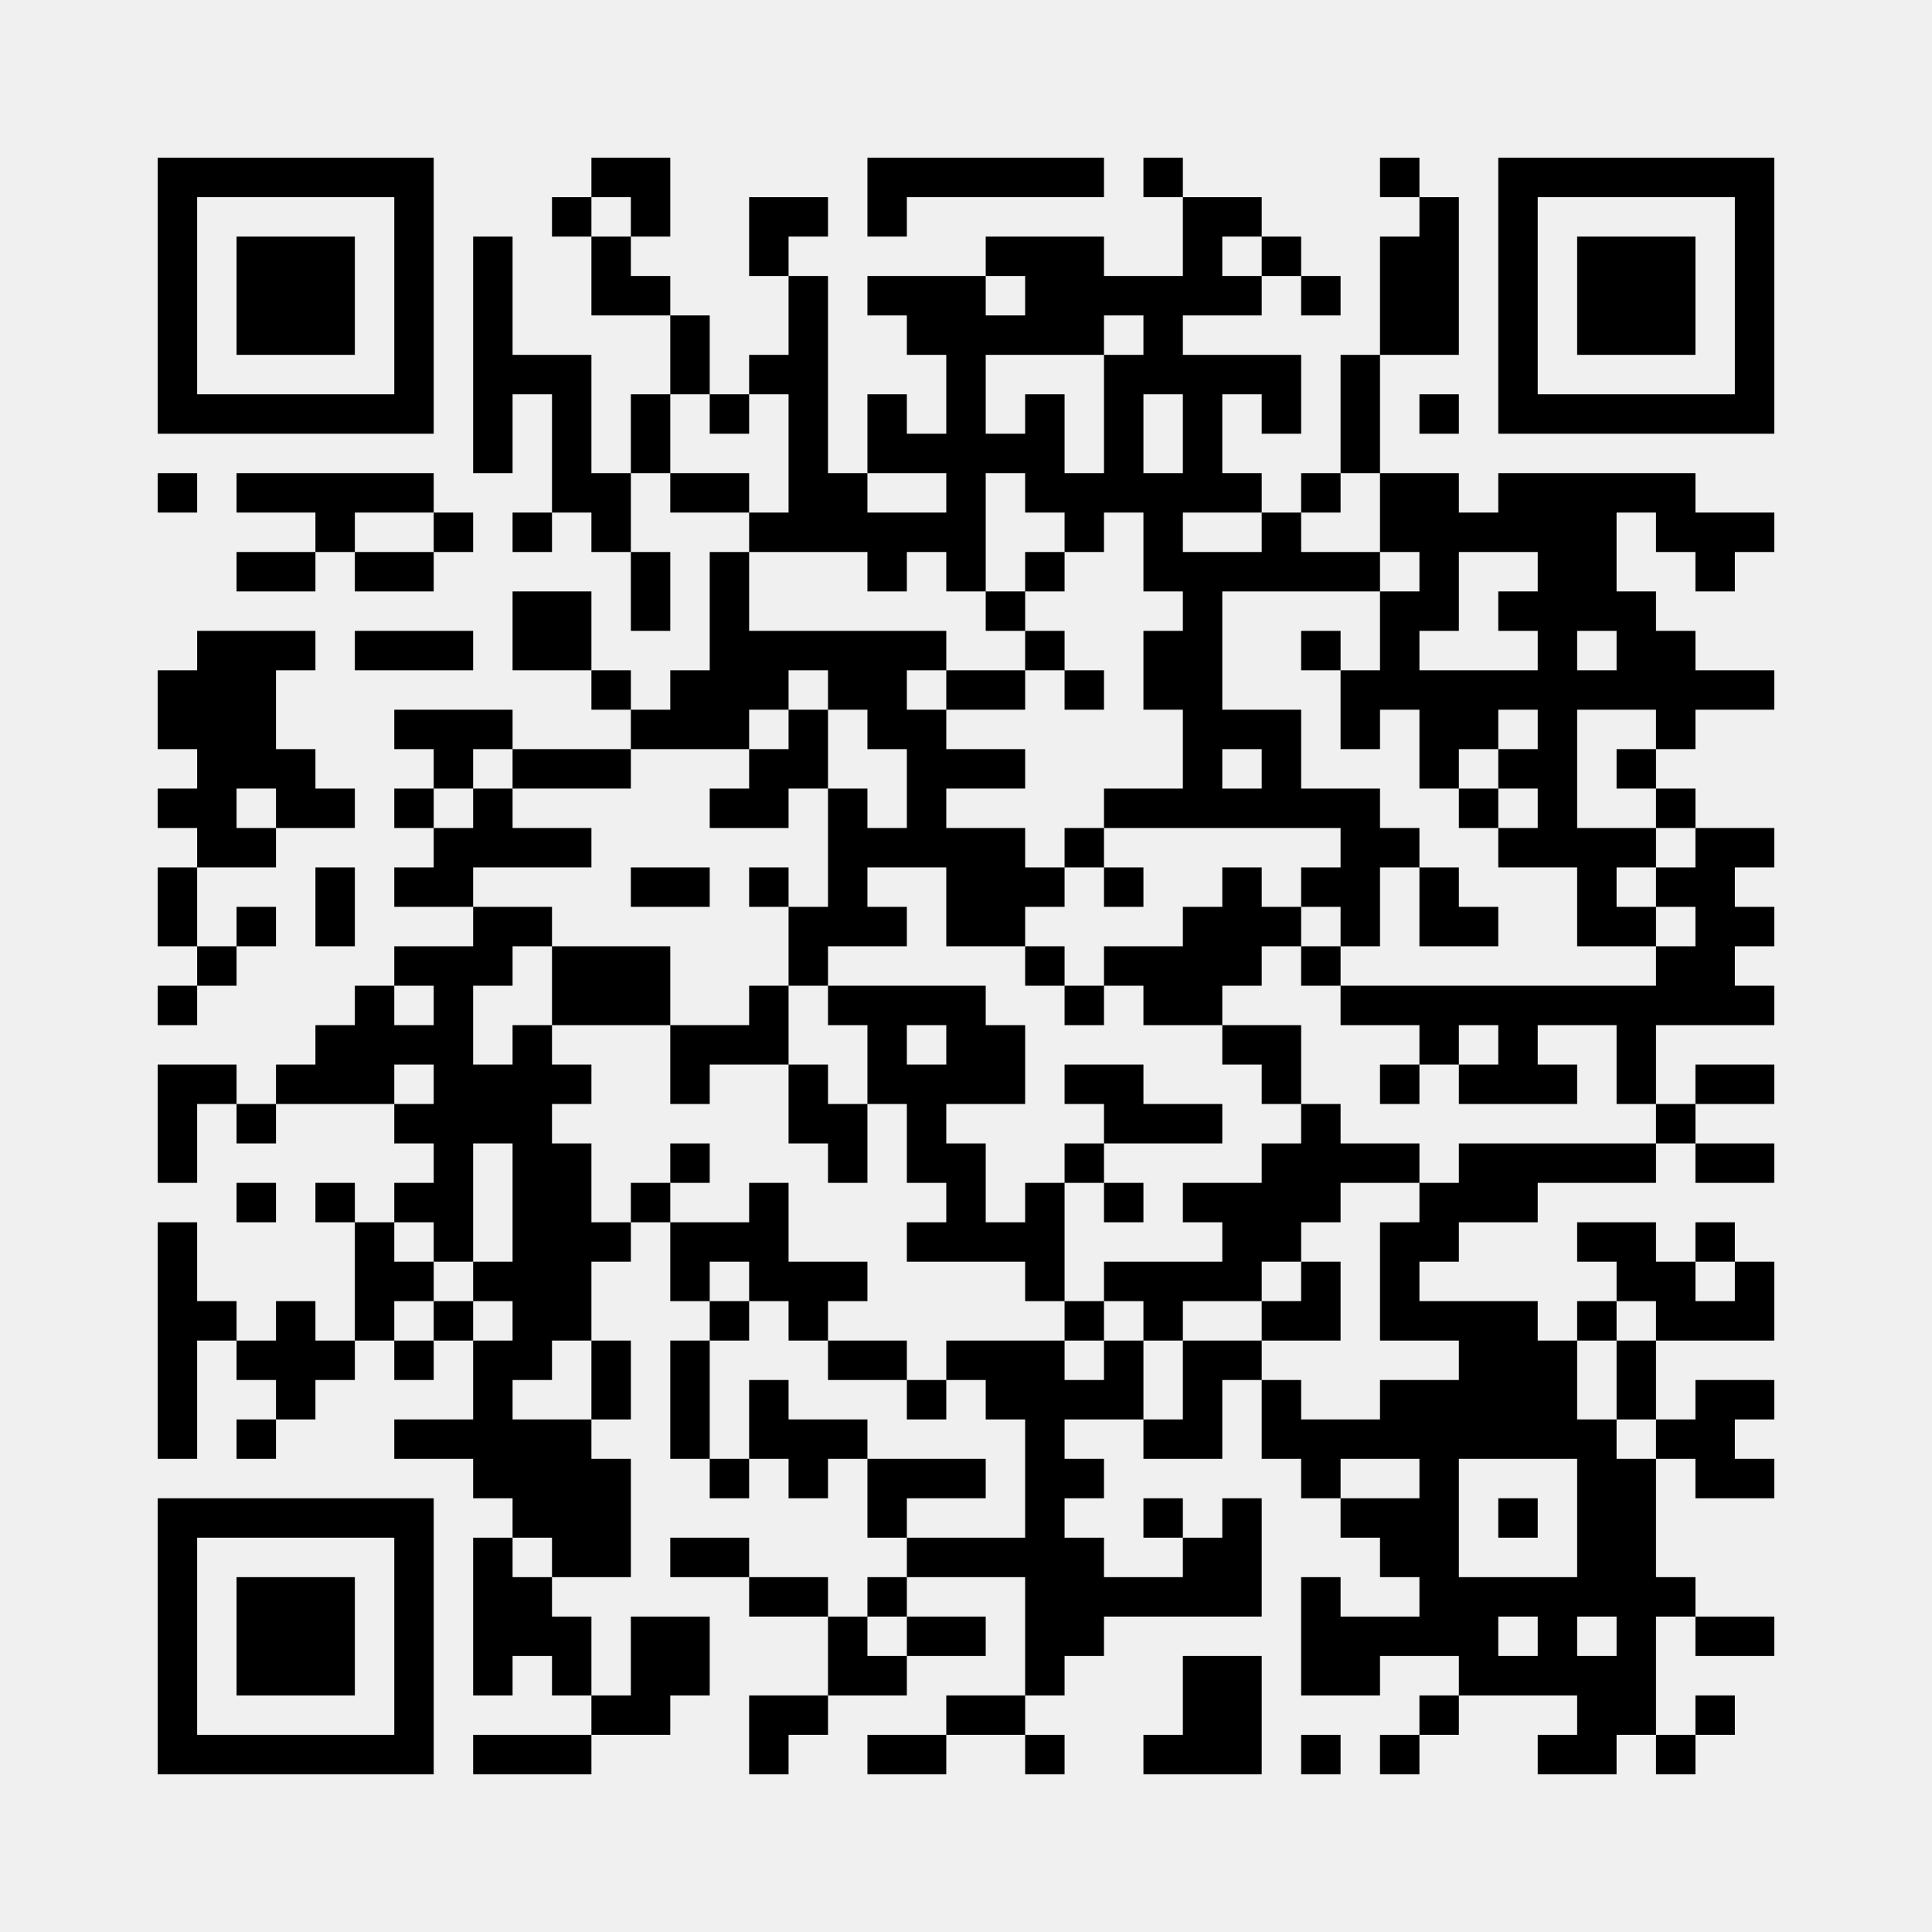
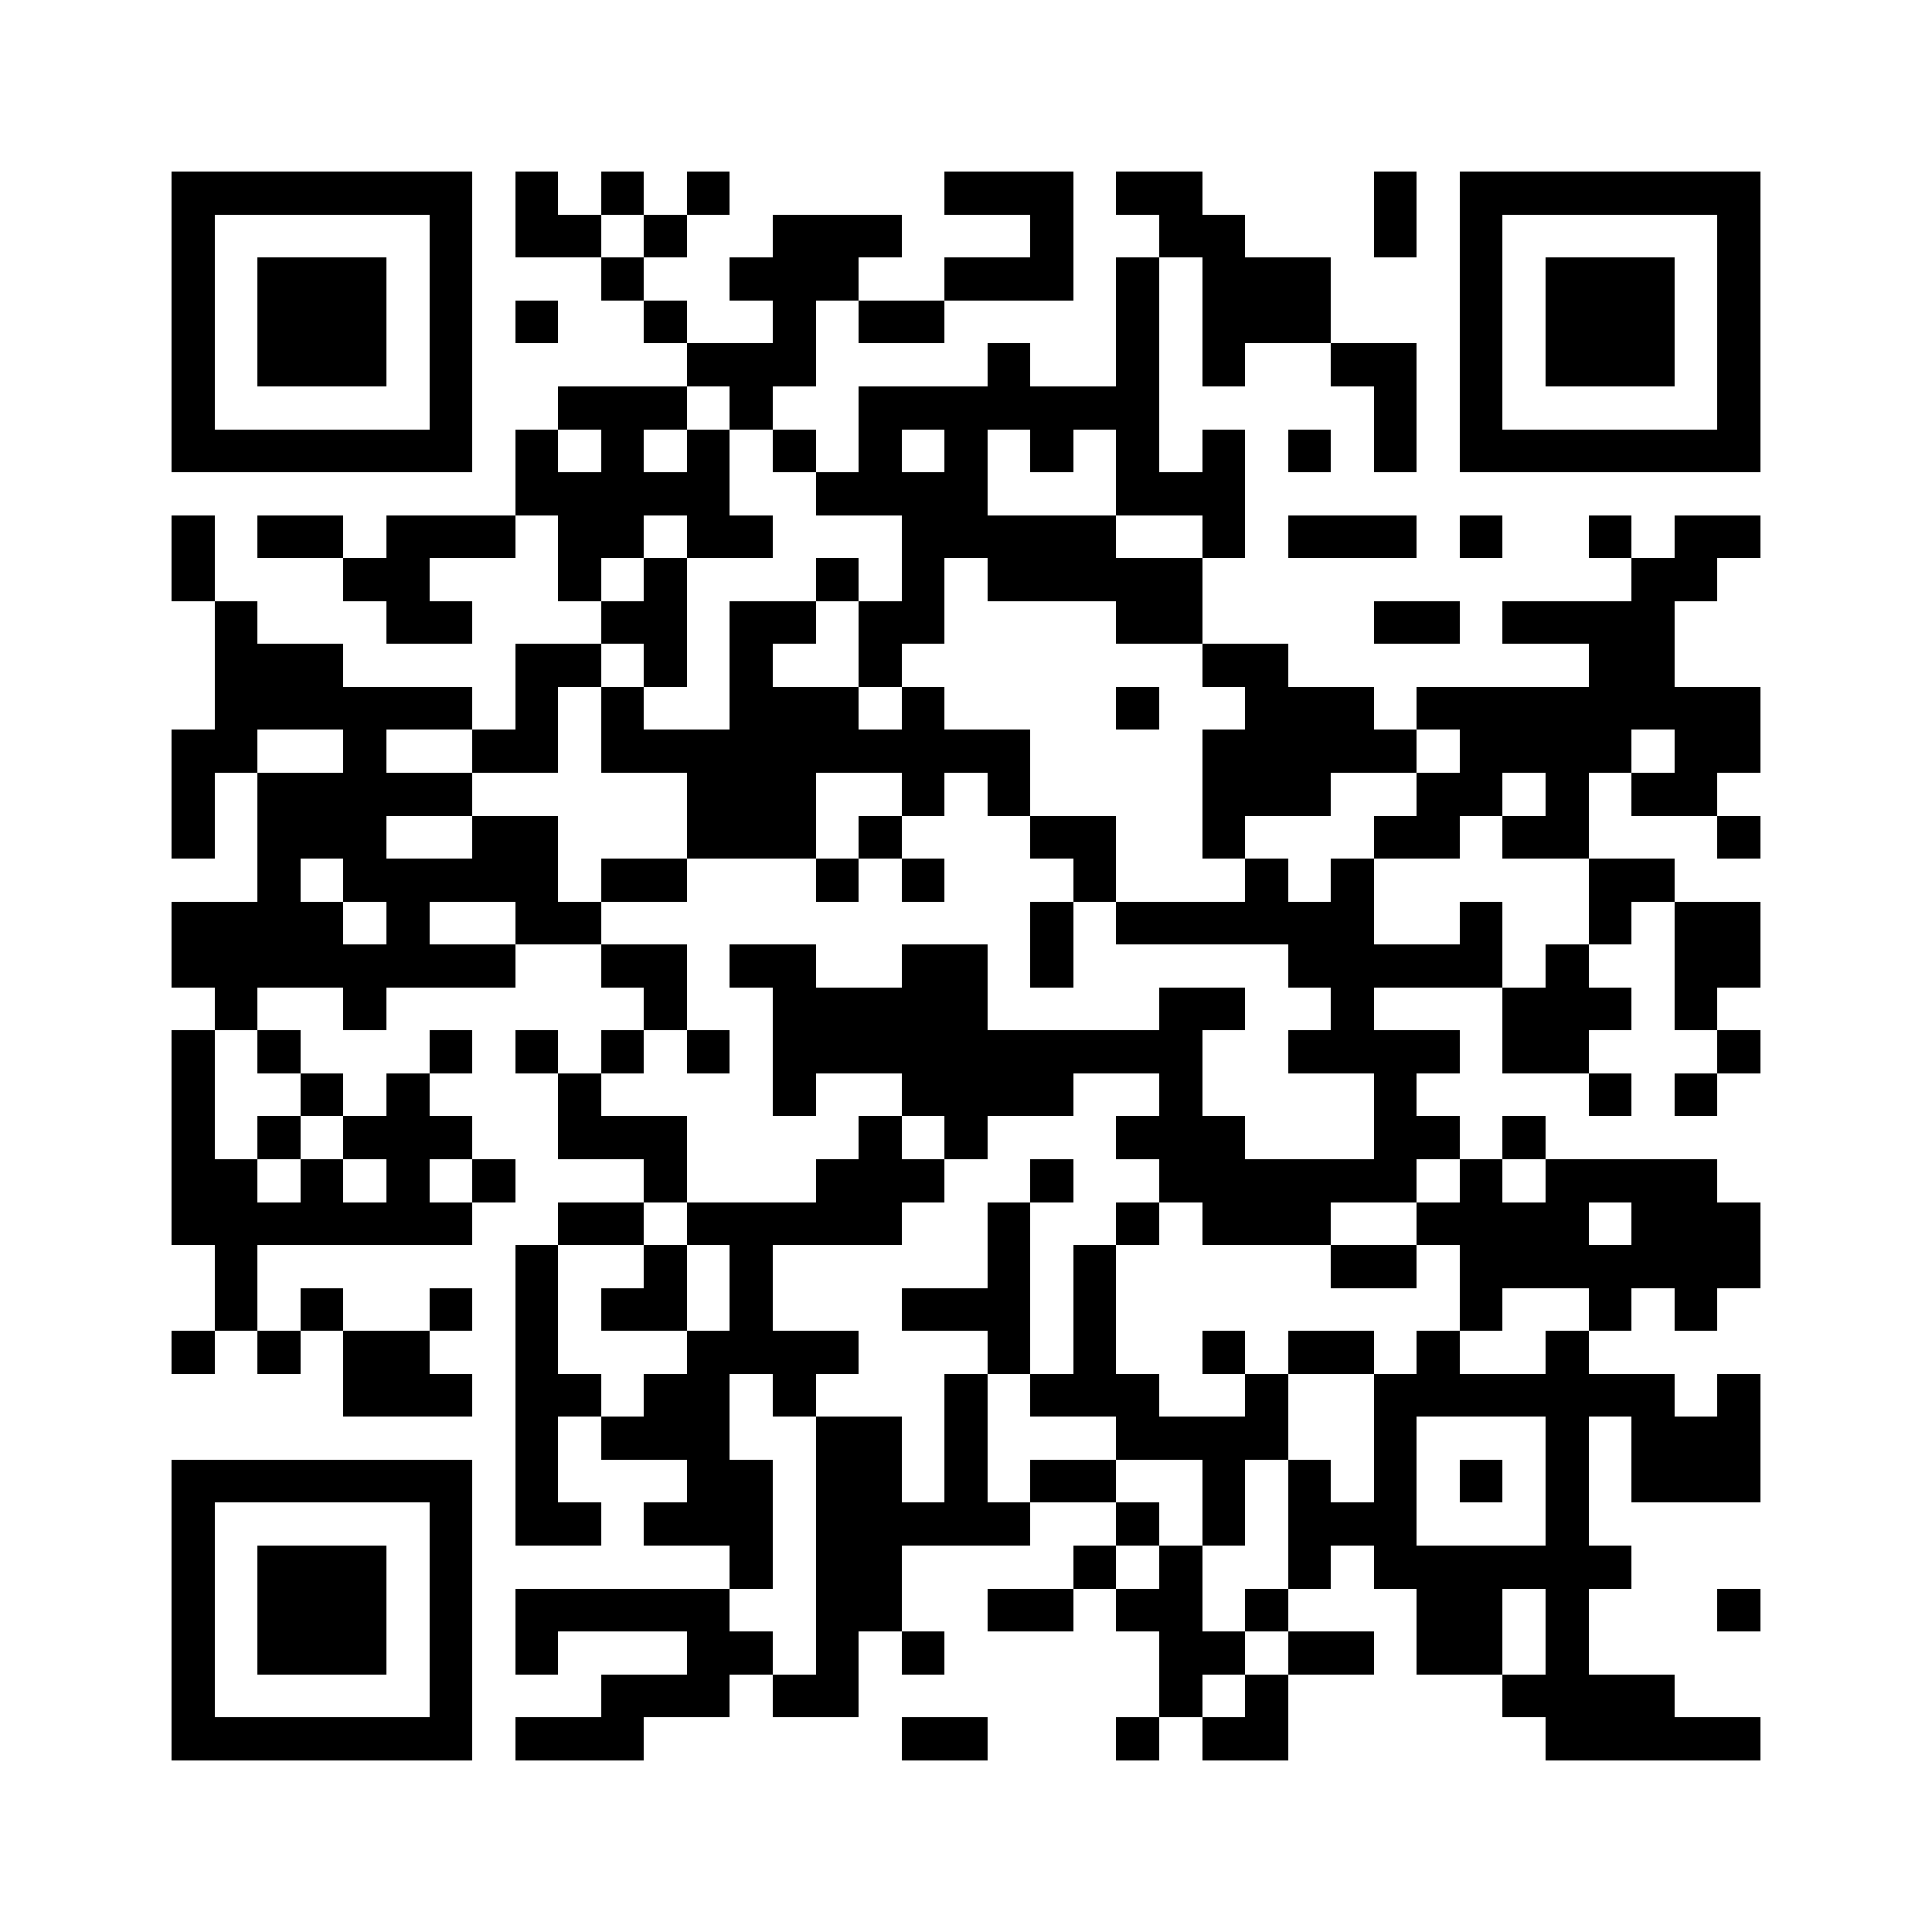
- <svg xmlns="http://www.w3.org/2000/svg" width="49mm" height="49mm" version="1.1" viewBox="0 0 49 49">
-   <path d="M4,4H5V5H4zM5,4H6V5H5zM6,4H7V5H6zM7,4H8V5H7zM8,4H9V5H8zM9,4H10V5H9zM10,4H11V5H10zM15,4H16V5H15zM16,4H17V5H16zM22,4H23V5H22zM23,4H24V5H23zM24,4H25V5H24zM25,4H26V5H25zM26,4H27V5H26zM27,4H28V5H27zM29,4H30V5H29zM35,4H36V5H35zM38,4H39V5H38zM39,4H40V5H39zM40,4H41V5H40zM41,4H42V5H41zM42,4H43V5H42zM43,4H44V5H43zM44,4H45V5H44zM4,5H5V6H4zM10,5H11V6H10zM14,5H15V6H14zM16,5H17V6H16zM19,5H20V6H19zM20,5H21V6H20zM22,5H23V6H22zM30,5H31V6H30zM31,5H32V6H31zM36,5H37V6H36zM38,5H39V6H38zM44,5H45V6H44zM4,6H5V7H4zM6,6H7V7H6zM7,6H8V7H7zM8,6H9V7H8zM10,6H11V7H10zM12,6H13V7H12zM15,6H16V7H15zM19,6H20V7H19zM25,6H26V7H25zM26,6H27V7H26zM27,6H28V7H27zM30,6H31V7H30zM32,6H33V7H32zM35,6H36V7H35zM36,6H37V7H36zM38,6H39V7H38zM40,6H41V7H40zM41,6H42V7H41zM42,6H43V7H42zM44,6H45V7H44zM4,7H5V8H4zM6,7H7V8H6zM7,7H8V8H7zM8,7H9V8H8zM10,7H11V8H10zM12,7H13V8H12zM15,7H16V8H15zM16,7H17V8H16zM20,7H21V8H20zM22,7H23V8H22zM23,7H24V8H23zM24,7H25V8H24zM26,7H27V8H26zM27,7H28V8H27zM28,7H29V8H28zM29,7H30V8H29zM30,7H31V8H30zM31,7H32V8H31zM33,7H34V8H33zM35,7H36V8H35zM36,7H37V8H36zM38,7H39V8H38zM40,7H41V8H40zM41,7H42V8H41zM42,7H43V8H42zM44,7H45V8H44zM4,8H5V9H4zM6,8H7V9H6zM7,8H8V9H7zM8,8H9V9H8zM10,8H11V9H10zM12,8H13V9H12zM17,8H18V9H17zM20,8H21V9H20zM23,8H24V9H23zM24,8H25V9H24zM25,8H26V9H25zM26,8H27V9H26zM27,8H28V9H27zM29,8H30V9H29zM35,8H36V9H35zM36,8H37V9H36zM38,8H39V9H38zM40,8H41V9H40zM41,8H42V9H41zM42,8H43V9H42zM44,8H45V9H44zM4,9H5V10H4zM10,9H11V10H10zM12,9H13V10H12zM13,9H14V10H13zM14,9H15V10H14zM17,9H18V10H17zM19,9H20V10H19zM20,9H21V10H20zM24,9H25V10H24zM28,9H29V10H28zM29,9H30V10H29zM30,9H31V10H30zM31,9H32V10H31zM32,9H33V10H32zM34,9H35V10H34zM38,9H39V10H38zM44,9H45V10H44zM4,10H5V11H4zM5,10H6V11H5zM6,10H7V11H6zM7,10H8V11H7zM8,10H9V11H8zM9,10H10V11H9zM10,10H11V11H10zM12,10H13V11H12zM14,10H15V11H14zM16,10H17V11H16zM18,10H19V11H18zM20,10H21V11H20zM22,10H23V11H22zM24,10H25V11H24zM26,10H27V11H26zM28,10H29V11H28zM30,10H31V11H30zM32,10H33V11H32zM34,10H35V11H34zM36,10H37V11H36zM38,10H39V11H38zM39,10H40V11H39zM40,10H41V11H40zM41,10H42V11H41zM42,10H43V11H42zM43,10H44V11H43zM44,10H45V11H44zM12,11H13V12H12zM14,11H15V12H14zM16,11H17V12H16zM20,11H21V12H20zM22,11H23V12H22zM23,11H24V12H23zM24,11H25V12H24zM25,11H26V12H25zM26,11H27V12H26zM28,11H29V12H28zM30,11H31V12H30zM34,11H35V12H34zM4,12H5V13H4zM6,12H7V13H6zM7,12H8V13H7zM8,12H9V13H8zM9,12H10V13H9zM10,12H11V13H10zM14,12H15V13H14zM15,12H16V13H15zM17,12H18V13H17zM18,12H19V13H18zM20,12H21V13H20zM21,12H22V13H21zM24,12H25V13H24zM26,12H27V13H26zM27,12H28V13H27zM28,12H29V13H28zM29,12H30V13H29zM30,12H31V13H30zM31,12H32V13H31zM33,12H34V13H33zM35,12H36V13H35zM36,12H37V13H36zM38,12H39V13H38zM39,12H40V13H39zM40,12H41V13H40zM41,12H42V13H41zM42,12H43V13H42zM8,13H9V14H8zM11,13H12V14H11zM13,13H14V14H13zM15,13H16V14H15zM19,13H20V14H19zM20,13H21V14H20zM21,13H22V14H21zM22,13H23V14H22zM23,13H24V14H23zM24,13H25V14H24zM27,13H28V14H27zM29,13H30V14H29zM32,13H33V14H32zM35,13H36V14H35zM36,13H37V14H36zM37,13H38V14H37zM38,13H39V14H38zM39,13H40V14H39zM40,13H41V14H40zM42,13H43V14H42zM43,13H44V14H43zM44,13H45V14H44zM6,14H7V15H6zM7,14H8V15H7zM9,14H10V15H9zM10,14H11V15H10zM16,14H17V15H16zM18,14H19V15H18zM22,14H23V15H22zM24,14H25V15H24zM26,14H27V15H26zM29,14H30V15H29zM30,14H31V15H30zM31,14H32V15H31zM32,14H33V15H32zM33,14H34V15H33zM34,14H35V15H34zM36,14H37V15H36zM39,14H40V15H39zM40,14H41V15H40zM43,14H44V15H43zM13,15H14V16H13zM14,15H15V16H14zM16,15H17V16H16zM18,15H19V16H18zM25,15H26V16H25zM30,15H31V16H30zM35,15H36V16H35zM36,15H37V16H36zM38,15H39V16H38zM39,15H40V16H39zM40,15H41V16H40zM41,15H42V16H41zM5,16H6V17H5zM6,16H7V17H6zM7,16H8V17H7zM9,16H10V17H9zM10,16H11V17H10zM11,16H12V17H11zM13,16H14V17H13zM14,16H15V17H14zM18,16H19V17H18zM19,16H20V17H19zM20,16H21V17H20zM21,16H22V17H21zM22,16H23V17H22zM23,16H24V17H23zM26,16H27V17H26zM29,16H30V17H29zM30,16H31V17H30zM33,16H34V17H33zM35,16H36V17H35zM39,16H40V17H39zM41,16H42V17H41zM42,16H43V17H42zM4,17H5V18H4zM5,17H6V18H5zM6,17H7V18H6zM15,17H16V18H15zM17,17H18V18H17zM18,17H19V18H18zM19,17H20V18H19zM21,17H22V18H21zM22,17H23V18H22zM24,17H25V18H24zM25,17H26V18H25zM27,17H28V18H27zM29,17H30V18H29zM30,17H31V18H30zM34,17H35V18H34zM35,17H36V18H35zM36,17H37V18H36zM37,17H38V18H37zM38,17H39V18H38zM39,17H40V18H39zM40,17H41V18H40zM41,17H42V18H41zM42,17H43V18H42zM43,17H44V18H43zM44,17H45V18H44zM4,18H5V19H4zM5,18H6V19H5zM6,18H7V19H6zM10,18H11V19H10zM11,18H12V19H11zM12,18H13V19H12zM16,18H17V19H16zM17,18H18V19H17zM18,18H19V19H18zM20,18H21V19H20zM22,18H23V19H22zM23,18H24V19H23zM30,18H31V19H30zM31,18H32V19H31zM32,18H33V19H32zM34,18H35V19H34zM36,18H37V19H36zM37,18H38V19H37zM39,18H40V19H39zM42,18H43V19H42zM5,19H6V20H5zM6,19H7V20H6zM7,19H8V20H7zM11,19H12V20H11zM13,19H14V20H13zM14,19H15V20H14zM15,19H16V20H15zM19,19H20V20H19zM20,19H21V20H20zM23,19H24V20H23zM24,19H25V20H24zM25,19H26V20H25zM30,19H31V20H30zM32,19H33V20H32zM36,19H37V20H36zM38,19H39V20H38zM39,19H40V20H39zM41,19H42V20H41zM4,20H5V21H4zM5,20H6V21H5zM7,20H8V21H7zM8,20H9V21H8zM10,20H11V21H10zM12,20H13V21H12zM18,20H19V21H18zM19,20H20V21H19zM21,20H22V21H21zM23,20H24V21H23zM28,20H29V21H28zM29,20H30V21H29zM30,20H31V21H30zM31,20H32V21H31zM32,20H33V21H32zM33,20H34V21H33zM34,20H35V21H34zM37,20H38V21H37zM39,20H40V21H39zM42,20H43V21H42zM5,21H6V22H5zM6,21H7V22H6zM11,21H12V22H11zM12,21H13V22H12zM13,21H14V22H13zM14,21H15V22H14zM21,21H22V22H21zM22,21H23V22H22zM23,21H24V22H23zM24,21H25V22H24zM25,21H26V22H25zM27,21H28V22H27zM34,21H35V22H34zM35,21H36V22H35zM38,21H39V22H38zM39,21H40V22H39zM40,21H41V22H40zM41,21H42V22H41zM43,21H44V22H43zM44,21H45V22H44zM4,22H5V23H4zM8,22H9V23H8zM10,22H11V23H10zM11,22H12V23H11zM16,22H17V23H16zM17,22H18V23H17zM19,22H20V23H19zM21,22H22V23H21zM24,22H25V23H24zM25,22H26V23H25zM26,22H27V23H26zM28,22H29V23H28zM31,22H32V23H31zM33,22H34V23H33zM34,22H35V23H34zM36,22H37V23H36zM40,22H41V23H40zM42,22H43V23H42zM43,22H44V23H43zM4,23H5V24H4zM6,23H7V24H6zM8,23H9V24H8zM12,23H13V24H12zM13,23H14V24H13zM20,23H21V24H20zM21,23H22V24H21zM22,23H23V24H22zM24,23H25V24H24zM25,23H26V24H25zM30,23H31V24H30zM31,23H32V24H31zM32,23H33V24H32zM34,23H35V24H34zM36,23H37V24H36zM37,23H38V24H37zM40,23H41V24H40zM41,23H42V24H41zM43,23H44V24H43zM44,23H45V24H44zM5,24H6V25H5zM10,24H11V25H10zM11,24H12V25H11zM12,24H13V25H12zM14,24H15V25H14zM15,24H16V25H15zM16,24H17V25H16zM20,24H21V25H20zM26,24H27V25H26zM28,24H29V25H28zM29,24H30V25H29zM30,24H31V25H30zM31,24H32V25H31zM33,24H34V25H33zM42,24H43V25H42zM43,24H44V25H43zM4,25H5V26H4zM9,25H10V26H9zM11,25H12V26H11zM14,25H15V26H14zM15,25H16V26H15zM16,25H17V26H16zM19,25H20V26H19zM21,25H22V26H21zM22,25H23V26H22zM23,25H24V26H23zM24,25H25V26H24zM27,25H28V26H27zM29,25H30V26H29zM30,25H31V26H30zM34,25H35V26H34zM35,25H36V26H35zM36,25H37V26H36zM37,25H38V26H37zM38,25H39V26H38zM39,25H40V26H39zM40,25H41V26H40zM41,25H42V26H41zM42,25H43V26H42zM43,25H44V26H43zM44,25H45V26H44zM8,26H9V27H8zM9,26H10V27H9zM10,26H11V27H10zM11,26H12V27H11zM13,26H14V27H13zM17,26H18V27H17zM18,26H19V27H18zM19,26H20V27H19zM22,26H23V27H22zM24,26H25V27H24zM25,26H26V27H25zM31,26H32V27H31zM32,26H33V27H32zM36,26H37V27H36zM38,26H39V27H38zM41,26H42V27H41zM4,27H5V28H4zM5,27H6V28H5zM7,27H8V28H7zM8,27H9V28H8zM9,27H10V28H9zM11,27H12V28H11zM12,27H13V28H12zM13,27H14V28H13zM14,27H15V28H14zM17,27H18V28H17zM20,27H21V28H20zM22,27H23V28H22zM23,27H24V28H23zM24,27H25V28H24zM25,27H26V28H25zM27,27H28V28H27zM28,27H29V28H28zM32,27H33V28H32zM35,27H36V28H35zM37,27H38V28H37zM38,27H39V28H38zM39,27H40V28H39zM41,27H42V28H41zM43,27H44V28H43zM44,27H45V28H44zM4,28H5V29H4zM6,28H7V29H6zM10,28H11V29H10zM11,28H12V29H11zM12,28H13V29H12zM13,28H14V29H13zM20,28H21V29H20zM21,28H22V29H21zM23,28H24V29H23zM28,28H29V29H28zM29,28H30V29H29zM30,28H31V29H30zM33,28H34V29H33zM42,28H43V29H42zM4,29H5V30H4zM11,29H12V30H11zM13,29H14V30H13zM14,29H15V30H14zM17,29H18V30H17zM21,29H22V30H21zM23,29H24V30H23zM24,29H25V30H24zM27,29H28V30H27zM32,29H33V30H32zM33,29H34V30H33zM34,29H35V30H34zM35,29H36V30H35zM37,29H38V30H37zM38,29H39V30H38zM39,29H40V30H39zM40,29H41V30H40zM41,29H42V30H41zM43,29H44V30H43zM44,29H45V30H44zM6,30H7V31H6zM8,30H9V31H8zM10,30H11V31H10zM11,30H12V31H11zM13,30H14V31H13zM14,30H15V31H14zM16,30H17V31H16zM19,30H20V31H19zM24,30H25V31H24zM26,30H27V31H26zM28,30H29V31H28zM30,30H31V31H30zM31,30H32V31H31zM32,30H33V31H32zM33,30H34V31H33zM36,30H37V31H36zM37,30H38V31H37zM38,30H39V31H38zM4,31H5V32H4zM9,31H10V32H9zM11,31H12V32H11zM13,31H14V32H13zM14,31H15V32H14zM15,31H16V32H15zM17,31H18V32H17zM18,31H19V32H18zM19,31H20V32H19zM23,31H24V32H23zM24,31H25V32H24zM25,31H26V32H25zM26,31H27V32H26zM31,31H32V32H31zM32,31H33V32H32zM35,31H36V32H35zM36,31H37V32H36zM40,31H41V32H40zM41,31H42V32H41zM43,31H44V32H43zM4,32H5V33H4zM9,32H10V33H9zM10,32H11V33H10zM12,32H13V33H12zM13,32H14V33H13zM14,32H15V33H14zM17,32H18V33H17zM19,32H20V33H19zM20,32H21V33H20zM21,32H22V33H21zM26,32H27V33H26zM28,32H29V33H28zM29,32H30V33H29zM30,32H31V33H30zM31,32H32V33H31zM33,32H34V33H33zM35,32H36V33H35zM41,32H42V33H41zM42,32H43V33H42zM44,32H45V33H44zM4,33H5V34H4zM5,33H6V34H5zM7,33H8V34H7zM9,33H10V34H9zM11,33H12V34H11zM13,33H14V34H13zM14,33H15V34H14zM18,33H19V34H18zM20,33H21V34H20zM27,33H28V34H27zM29,33H30V34H29zM32,33H33V34H32zM33,33H34V34H33zM35,33H36V34H35zM36,33H37V34H36zM37,33H38V34H37zM38,33H39V34H38zM40,33H41V34H40zM42,33H43V34H42zM43,33H44V34H43zM44,33H45V34H44zM4,34H5V35H4zM6,34H7V35H6zM7,34H8V35H7zM8,34H9V35H8zM10,34H11V35H10zM12,34H13V35H12zM13,34H14V35H13zM15,34H16V35H15zM17,34H18V35H17zM21,34H22V35H21zM22,34H23V35H22zM24,34H25V35H24zM25,34H26V35H25zM26,34H27V35H26zM28,34H29V35H28zM30,34H31V35H30zM31,34H32V35H31zM37,34H38V35H37zM38,34H39V35H38zM39,34H40V35H39zM41,34H42V35H41zM4,35H5V36H4zM7,35H8V36H7zM12,35H13V36H12zM15,35H16V36H15zM17,35H18V36H17zM19,35H20V36H19zM23,35H24V36H23zM25,35H26V36H25zM26,35H27V36H26zM27,35H28V36H27zM28,35H29V36H28zM30,35H31V36H30zM32,35H33V36H32zM35,35H36V36H35zM36,35H37V36H36zM37,35H38V36H37zM38,35H39V36H38zM39,35H40V36H39zM41,35H42V36H41zM43,35H44V36H43zM44,35H45V36H44zM4,36H5V37H4zM6,36H7V37H6zM10,36H11V37H10zM11,36H12V37H11zM12,36H13V37H12zM13,36H14V37H13zM14,36H15V37H14zM17,36H18V37H17zM19,36H20V37H19zM20,36H21V37H20zM21,36H22V37H21zM26,36H27V37H26zM29,36H30V37H29zM30,36H31V37H30zM32,36H33V37H32zM33,36H34V37H33zM34,36H35V37H34zM35,36H36V37H35zM36,36H37V37H36zM37,36H38V37H37zM38,36H39V37H38zM39,36H40V37H39zM40,36H41V37H40zM42,36H43V37H42zM43,36H44V37H43zM12,37H13V38H12zM13,37H14V38H13zM14,37H15V38H14zM15,37H16V38H15zM18,37H19V38H18zM20,37H21V38H20zM22,37H23V38H22zM23,37H24V38H23zM24,37H25V38H24zM26,37H27V38H26zM27,37H28V38H27zM33,37H34V38H33zM36,37H37V38H36zM40,37H41V38H40zM41,37H42V38H41zM43,37H44V38H43zM44,37H45V38H44zM4,38H5V39H4zM5,38H6V39H5zM6,38H7V39H6zM7,38H8V39H7zM8,38H9V39H8zM9,38H10V39H9zM10,38H11V39H10zM13,38H14V39H13zM14,38H15V39H14zM15,38H16V39H15zM22,38H23V39H22zM26,38H27V39H26zM29,38H30V39H29zM31,38H32V39H31zM34,38H35V39H34zM35,38H36V39H35zM36,38H37V39H36zM38,38H39V39H38zM40,38H41V39H40zM41,38H42V39H41zM4,39H5V40H4zM10,39H11V40H10zM12,39H13V40H12zM14,39H15V40H14zM15,39H16V40H15zM17,39H18V40H17zM18,39H19V40H18zM23,39H24V40H23zM24,39H25V40H24zM25,39H26V40H25zM26,39H27V40H26zM27,39H28V40H27zM30,39H31V40H30zM31,39H32V40H31zM35,39H36V40H35zM36,39H37V40H36zM40,39H41V40H40zM41,39H42V40H41zM4,40H5V41H4zM6,40H7V41H6zM7,40H8V41H7zM8,40H9V41H8zM10,40H11V41H10zM12,40H13V41H12zM13,40H14V41H13zM19,40H20V41H19zM20,40H21V41H20zM22,40H23V41H22zM26,40H27V41H26zM27,40H28V41H27zM28,40H29V41H28zM29,40H30V41H29zM30,40H31V41H30zM31,40H32V41H31zM33,40H34V41H33zM36,40H37V41H36zM37,40H38V41H37zM38,40H39V41H38zM39,40H40V41H39zM40,40H41V41H40zM41,40H42V41H41zM42,40H43V41H42zM4,41H5V42H4zM6,41H7V42H6zM7,41H8V42H7zM8,41H9V42H8zM10,41H11V42H10zM12,41H13V42H12zM13,41H14V42H13zM14,41H15V42H14zM16,41H17V42H16zM17,41H18V42H17zM21,41H22V42H21zM23,41H24V42H23zM24,41H25V42H24zM26,41H27V42H26zM27,41H28V42H27zM33,41H34V42H33zM34,41H35V42H34zM35,41H36V42H35zM36,41H37V42H36zM37,41H38V42H37zM39,41H40V42H39zM41,41H42V42H41zM43,41H44V42H43zM44,41H45V42H44zM4,42H5V43H4zM6,42H7V43H6zM7,42H8V43H7zM8,42H9V43H8zM10,42H11V43H10zM12,42H13V43H12zM14,42H15V43H14zM16,42H17V43H16zM17,42H18V43H17zM21,42H22V43H21zM22,42H23V43H22zM26,42H27V43H26zM30,42H31V43H30zM31,42H32V43H31zM33,42H34V43H33zM34,42H35V43H34zM37,42H38V43H37zM38,42H39V43H38zM39,42H40V43H39zM40,42H41V43H40zM41,42H42V43H41zM4,43H5V44H4zM10,43H11V44H10zM15,43H16V44H15zM16,43H17V44H16zM19,43H20V44H19zM20,43H21V44H20zM24,43H25V44H24zM25,43H26V44H25zM30,43H31V44H30zM31,43H32V44H31zM36,43H37V44H36zM40,43H41V44H40zM41,43H42V44H41zM43,43H44V44H43zM4,44H5V45H4zM5,44H6V45H5zM6,44H7V45H6zM7,44H8V45H7zM8,44H9V45H8zM9,44H10V45H9zM10,44H11V45H10zM12,44H13V45H12zM13,44H14V45H13zM14,44H15V45H14zM19,44H20V45H19zM22,44H23V45H22zM23,44H24V45H23zM26,44H27V45H26zM29,44H30V45H29zM30,44H31V45H30zM31,44H32V45H31zM33,44H34V45H33zM35,44H36V45H35zM39,44H40V45H39zM40,44H41V45H40zM42,44H43V45H42z" id="qr-path" fill="#000000" fill-opacity="1" fill-rule="nonzero" stroke="none" />
+ <svg xmlns="http://www.w3.org/2000/svg" viewBox="0 0 45 45" shape-rendering="crispEdges">
+   <rect width="100%" height="100%" fill="#fff" />
+   <path d="M4 4h1v1h-1zM5 4h1v1h-1zM6 4h1v1h-1zM7 4h1v1h-1zM8 4h1v1h-1zM9 4h1v1h-1zM10 4h1v1h-1zM12 4h1v1h-1zM14 4h1v1h-1zM16 4h1v1h-1zM22 4h1v1h-1zM23 4h1v1h-1zM24 4h1v1h-1zM26 4h1v1h-1zM27 4h1v1h-1zM32 4h1v1h-1zM34 4h1v1h-1zM35 4h1v1h-1zM36 4h1v1h-1zM37 4h1v1h-1zM38 4h1v1h-1zM39 4h1v1h-1zM40 4h1v1h-1zM4 5h1v1h-1zM10 5h1v1h-1zM12 5h1v1h-1zM13 5h1v1h-1zM15 5h1v1h-1zM18 5h1v1h-1zM19 5h1v1h-1zM20 5h1v1h-1zM24 5h1v1h-1zM27 5h1v1h-1zM28 5h1v1h-1zM32 5h1v1h-1zM34 5h1v1h-1zM40 5h1v1h-1zM4 6h1v1h-1zM6 6h1v1h-1zM7 6h1v1h-1zM8 6h1v1h-1zM10 6h1v1h-1zM14 6h1v1h-1zM17 6h1v1h-1zM18 6h1v1h-1zM19 6h1v1h-1zM22 6h1v1h-1zM23 6h1v1h-1zM24 6h1v1h-1zM26 6h1v1h-1zM28 6h1v1h-1zM29 6h1v1h-1zM30 6h1v1h-1zM34 6h1v1h-1zM36 6h1v1h-1zM37 6h1v1h-1zM38 6h1v1h-1zM40 6h1v1h-1zM4 7h1v1h-1zM6 7h1v1h-1zM7 7h1v1h-1zM8 7h1v1h-1zM10 7h1v1h-1zM12 7h1v1h-1zM15 7h1v1h-1zM18 7h1v1h-1zM20 7h1v1h-1zM21 7h1v1h-1zM26 7h1v1h-1zM28 7h1v1h-1zM29 7h1v1h-1zM30 7h1v1h-1zM34 7h1v1h-1zM36 7h1v1h-1zM37 7h1v1h-1zM38 7h1v1h-1zM40 7h1v1h-1zM4 8h1v1h-1zM6 8h1v1h-1zM7 8h1v1h-1zM8 8h1v1h-1zM10 8h1v1h-1zM16 8h1v1h-1zM17 8h1v1h-1zM18 8h1v1h-1zM23 8h1v1h-1zM26 8h1v1h-1zM28 8h1v1h-1zM31 8h1v1h-1zM32 8h1v1h-1zM34 8h1v1h-1zM36 8h1v1h-1zM37 8h1v1h-1zM38 8h1v1h-1zM40 8h1v1h-1zM4 9h1v1h-1zM10 9h1v1h-1zM13 9h1v1h-1zM14 9h1v1h-1zM15 9h1v1h-1zM17 9h1v1h-1zM20 9h1v1h-1zM21 9h1v1h-1zM22 9h1v1h-1zM23 9h1v1h-1zM24 9h1v1h-1zM25 9h1v1h-1zM26 9h1v1h-1zM32 9h1v1h-1zM34 9h1v1h-1zM40 9h1v1h-1zM4 10h1v1h-1zM5 10h1v1h-1zM6 10h1v1h-1zM7 10h1v1h-1zM8 10h1v1h-1zM9 10h1v1h-1zM10 10h1v1h-1zM12 10h1v1h-1zM14 10h1v1h-1zM16 10h1v1h-1zM18 10h1v1h-1zM20 10h1v1h-1zM22 10h1v1h-1zM24 10h1v1h-1zM26 10h1v1h-1zM28 10h1v1h-1zM30 10h1v1h-1zM32 10h1v1h-1zM34 10h1v1h-1zM35 10h1v1h-1zM36 10h1v1h-1zM37 10h1v1h-1zM38 10h1v1h-1zM39 10h1v1h-1zM40 10h1v1h-1zM12 11h1v1h-1zM13 11h1v1h-1zM14 11h1v1h-1zM15 11h1v1h-1zM16 11h1v1h-1zM19 11h1v1h-1zM20 11h1v1h-1zM21 11h1v1h-1zM22 11h1v1h-1zM26 11h1v1h-1zM27 11h1v1h-1zM28 11h1v1h-1zM4 12h1v1h-1zM6 12h1v1h-1zM7 12h1v1h-1zM9 12h1v1h-1zM10 12h1v1h-1zM11 12h1v1h-1zM13 12h1v1h-1zM14 12h1v1h-1zM16 12h1v1h-1zM17 12h1v1h-1zM21 12h1v1h-1zM22 12h1v1h-1zM23 12h1v1h-1zM24 12h1v1h-1zM25 12h1v1h-1zM28 12h1v1h-1zM30 12h1v1h-1zM31 12h1v1h-1zM32 12h1v1h-1zM34 12h1v1h-1zM37 12h1v1h-1zM39 12h1v1h-1zM40 12h1v1h-1zM4 13h1v1h-1zM8 13h1v1h-1zM9 13h1v1h-1zM13 13h1v1h-1zM15 13h1v1h-1zM19 13h1v1h-1zM21 13h1v1h-1zM23 13h1v1h-1zM24 13h1v1h-1zM25 13h1v1h-1zM26 13h1v1h-1zM27 13h1v1h-1zM38 13h1v1h-1zM39 13h1v1h-1zM5 14h1v1h-1zM9 14h1v1h-1zM10 14h1v1h-1zM14 14h1v1h-1zM15 14h1v1h-1zM17 14h1v1h-1zM18 14h1v1h-1zM20 14h1v1h-1zM21 14h1v1h-1zM26 14h1v1h-1zM27 14h1v1h-1zM32 14h1v1h-1zM33 14h1v1h-1zM35 14h1v1h-1zM36 14h1v1h-1zM37 14h1v1h-1zM38 14h1v1h-1zM5 15h1v1h-1zM6 15h1v1h-1zM7 15h1v1h-1zM12 15h1v1h-1zM13 15h1v1h-1zM15 15h1v1h-1zM17 15h1v1h-1zM20 15h1v1h-1zM28 15h1v1h-1zM29 15h1v1h-1zM37 15h1v1h-1zM38 15h1v1h-1zM5 16h1v1h-1zM6 16h1v1h-1zM7 16h1v1h-1zM8 16h1v1h-1zM9 16h1v1h-1zM10 16h1v1h-1zM12 16h1v1h-1zM14 16h1v1h-1zM17 16h1v1h-1zM18 16h1v1h-1zM19 16h1v1h-1zM21 16h1v1h-1zM26 16h1v1h-1zM29 16h1v1h-1zM30 16h1v1h-1zM31 16h1v1h-1zM33 16h1v1h-1zM34 16h1v1h-1zM35 16h1v1h-1zM36 16h1v1h-1zM37 16h1v1h-1zM38 16h1v1h-1zM39 16h1v1h-1zM40 16h1v1h-1zM4 17h1v1h-1zM5 17h1v1h-1zM8 17h1v1h-1zM11 17h1v1h-1zM12 17h1v1h-1zM14 17h1v1h-1zM15 17h1v1h-1zM16 17h1v1h-1zM17 17h1v1h-1zM18 17h1v1h-1zM19 17h1v1h-1zM20 17h1v1h-1zM21 17h1v1h-1zM22 17h1v1h-1zM23 17h1v1h-1zM28 17h1v1h-1zM29 17h1v1h-1zM30 17h1v1h-1zM31 17h1v1h-1zM32 17h1v1h-1zM34 17h1v1h-1zM35 17h1v1h-1zM36 17h1v1h-1zM37 17h1v1h-1zM39 17h1v1h-1zM40 17h1v1h-1zM4 18h1v1h-1zM6 18h1v1h-1zM7 18h1v1h-1zM8 18h1v1h-1zM9 18h1v1h-1zM10 18h1v1h-1zM16 18h1v1h-1zM17 18h1v1h-1zM18 18h1v1h-1zM21 18h1v1h-1zM23 18h1v1h-1zM28 18h1v1h-1zM29 18h1v1h-1zM30 18h1v1h-1zM33 18h1v1h-1zM34 18h1v1h-1zM36 18h1v1h-1zM38 18h1v1h-1zM39 18h1v1h-1zM4 19h1v1h-1zM6 19h1v1h-1zM7 19h1v1h-1zM8 19h1v1h-1zM11 19h1v1h-1zM12 19h1v1h-1zM16 19h1v1h-1zM17 19h1v1h-1zM18 19h1v1h-1zM20 19h1v1h-1zM24 19h1v1h-1zM25 19h1v1h-1zM28 19h1v1h-1zM32 19h1v1h-1zM33 19h1v1h-1zM35 19h1v1h-1zM36 19h1v1h-1zM40 19h1v1h-1zM6 20h1v1h-1zM8 20h1v1h-1zM9 20h1v1h-1zM10 20h1v1h-1zM11 20h1v1h-1zM12 20h1v1h-1zM14 20h1v1h-1zM15 20h1v1h-1zM19 20h1v1h-1zM21 20h1v1h-1zM25 20h1v1h-1zM29 20h1v1h-1zM31 20h1v1h-1zM37 20h1v1h-1zM38 20h1v1h-1zM4 21h1v1h-1zM5 21h1v1h-1zM6 21h1v1h-1zM7 21h1v1h-1zM9 21h1v1h-1zM12 21h1v1h-1zM13 21h1v1h-1zM24 21h1v1h-1zM26 21h1v1h-1zM27 21h1v1h-1zM28 21h1v1h-1zM29 21h1v1h-1zM30 21h1v1h-1zM31 21h1v1h-1zM34 21h1v1h-1zM37 21h1v1h-1zM39 21h1v1h-1zM40 21h1v1h-1zM4 22h1v1h-1zM5 22h1v1h-1zM6 22h1v1h-1zM7 22h1v1h-1zM8 22h1v1h-1zM9 22h1v1h-1zM10 22h1v1h-1zM11 22h1v1h-1zM14 22h1v1h-1zM15 22h1v1h-1zM17 22h1v1h-1zM18 22h1v1h-1zM21 22h1v1h-1zM22 22h1v1h-1zM24 22h1v1h-1zM30 22h1v1h-1zM31 22h1v1h-1zM32 22h1v1h-1zM33 22h1v1h-1zM34 22h1v1h-1zM36 22h1v1h-1zM39 22h1v1h-1zM40 22h1v1h-1zM5 23h1v1h-1zM8 23h1v1h-1zM15 23h1v1h-1zM18 23h1v1h-1zM19 23h1v1h-1zM20 23h1v1h-1zM21 23h1v1h-1zM22 23h1v1h-1zM27 23h1v1h-1zM28 23h1v1h-1zM31 23h1v1h-1zM35 23h1v1h-1zM36 23h1v1h-1zM37 23h1v1h-1zM39 23h1v1h-1zM4 24h1v1h-1zM6 24h1v1h-1zM10 24h1v1h-1zM12 24h1v1h-1zM14 24h1v1h-1zM16 24h1v1h-1zM18 24h1v1h-1zM19 24h1v1h-1zM20 24h1v1h-1zM21 24h1v1h-1zM22 24h1v1h-1zM23 24h1v1h-1zM24 24h1v1h-1zM25 24h1v1h-1zM26 24h1v1h-1zM27 24h1v1h-1zM30 24h1v1h-1zM31 24h1v1h-1zM32 24h1v1h-1zM33 24h1v1h-1zM35 24h1v1h-1zM36 24h1v1h-1zM40 24h1v1h-1zM4 25h1v1h-1zM7 25h1v1h-1zM9 25h1v1h-1zM13 25h1v1h-1zM18 25h1v1h-1zM21 25h1v1h-1zM22 25h1v1h-1zM23 25h1v1h-1zM24 25h1v1h-1zM27 25h1v1h-1zM32 25h1v1h-1zM37 25h1v1h-1zM39 25h1v1h-1zM4 26h1v1h-1zM6 26h1v1h-1zM8 26h1v1h-1zM9 26h1v1h-1zM10 26h1v1h-1zM13 26h1v1h-1zM14 26h1v1h-1zM15 26h1v1h-1zM20 26h1v1h-1zM22 26h1v1h-1zM26 26h1v1h-1zM27 26h1v1h-1zM28 26h1v1h-1zM32 26h1v1h-1zM33 26h1v1h-1zM35 26h1v1h-1zM4 27h1v1h-1zM5 27h1v1h-1zM7 27h1v1h-1zM9 27h1v1h-1zM11 27h1v1h-1zM15 27h1v1h-1zM19 27h1v1h-1zM20 27h1v1h-1zM21 27h1v1h-1zM24 27h1v1h-1zM27 27h1v1h-1zM28 27h1v1h-1zM29 27h1v1h-1zM30 27h1v1h-1zM31 27h1v1h-1zM32 27h1v1h-1zM34 27h1v1h-1zM36 27h1v1h-1zM37 27h1v1h-1zM38 27h1v1h-1zM39 27h1v1h-1zM4 28h1v1h-1zM5 28h1v1h-1zM6 28h1v1h-1zM7 28h1v1h-1zM8 28h1v1h-1zM9 28h1v1h-1zM10 28h1v1h-1zM13 28h1v1h-1zM14 28h1v1h-1zM16 28h1v1h-1zM17 28h1v1h-1zM18 28h1v1h-1zM19 28h1v1h-1zM20 28h1v1h-1zM23 28h1v1h-1zM26 28h1v1h-1zM28 28h1v1h-1zM29 28h1v1h-1zM30 28h1v1h-1zM33 28h1v1h-1zM34 28h1v1h-1zM35 28h1v1h-1zM36 28h1v1h-1zM38 28h1v1h-1zM39 28h1v1h-1zM40 28h1v1h-1zM5 29h1v1h-1zM12 29h1v1h-1zM15 29h1v1h-1zM17 29h1v1h-1zM23 29h1v1h-1zM25 29h1v1h-1zM31 29h1v1h-1zM32 29h1v1h-1zM34 29h1v1h-1zM35 29h1v1h-1zM36 29h1v1h-1zM37 29h1v1h-1zM38 29h1v1h-1zM39 29h1v1h-1zM40 29h1v1h-1zM5 30h1v1h-1zM7 30h1v1h-1zM10 30h1v1h-1zM12 30h1v1h-1zM14 30h1v1h-1zM15 30h1v1h-1zM17 30h1v1h-1zM21 30h1v1h-1zM22 30h1v1h-1zM23 30h1v1h-1zM25 30h1v1h-1zM34 30h1v1h-1zM37 30h1v1h-1zM39 30h1v1h-1zM4 31h1v1h-1zM6 31h1v1h-1zM8 31h1v1h-1zM9 31h1v1h-1zM12 31h1v1h-1zM16 31h1v1h-1zM17 31h1v1h-1zM18 31h1v1h-1zM19 31h1v1h-1zM23 31h1v1h-1zM25 31h1v1h-1zM28 31h1v1h-1zM30 31h1v1h-1zM31 31h1v1h-1zM33 31h1v1h-1zM36 31h1v1h-1zM8 32h1v1h-1zM9 32h1v1h-1zM10 32h1v1h-1zM12 32h1v1h-1zM13 32h1v1h-1zM15 32h1v1h-1zM16 32h1v1h-1zM18 32h1v1h-1zM22 32h1v1h-1zM24 32h1v1h-1zM25 32h1v1h-1zM26 32h1v1h-1zM29 32h1v1h-1zM32 32h1v1h-1zM33 32h1v1h-1zM34 32h1v1h-1zM35 32h1v1h-1zM36 32h1v1h-1zM37 32h1v1h-1zM38 32h1v1h-1zM40 32h1v1h-1zM12 33h1v1h-1zM14 33h1v1h-1zM15 33h1v1h-1zM16 33h1v1h-1zM19 33h1v1h-1zM20 33h1v1h-1zM22 33h1v1h-1zM26 33h1v1h-1zM27 33h1v1h-1zM28 33h1v1h-1zM29 33h1v1h-1zM32 33h1v1h-1zM36 33h1v1h-1zM38 33h1v1h-1zM39 33h1v1h-1zM40 33h1v1h-1zM4 34h1v1h-1zM5 34h1v1h-1zM6 34h1v1h-1zM7 34h1v1h-1zM8 34h1v1h-1zM9 34h1v1h-1zM10 34h1v1h-1zM12 34h1v1h-1zM16 34h1v1h-1zM17 34h1v1h-1zM19 34h1v1h-1zM20 34h1v1h-1zM22 34h1v1h-1zM24 34h1v1h-1zM25 34h1v1h-1zM28 34h1v1h-1zM30 34h1v1h-1zM32 34h1v1h-1zM34 34h1v1h-1zM36 34h1v1h-1zM38 34h1v1h-1zM39 34h1v1h-1zM40 34h1v1h-1zM4 35h1v1h-1zM10 35h1v1h-1zM12 35h1v1h-1zM13 35h1v1h-1zM15 35h1v1h-1zM16 35h1v1h-1zM17 35h1v1h-1zM19 35h1v1h-1zM20 35h1v1h-1zM21 35h1v1h-1zM22 35h1v1h-1zM23 35h1v1h-1zM26 35h1v1h-1zM28 35h1v1h-1zM30 35h1v1h-1zM31 35h1v1h-1zM32 35h1v1h-1zM36 35h1v1h-1zM4 36h1v1h-1zM6 36h1v1h-1zM7 36h1v1h-1zM8 36h1v1h-1zM10 36h1v1h-1zM17 36h1v1h-1zM19 36h1v1h-1zM20 36h1v1h-1zM25 36h1v1h-1zM27 36h1v1h-1zM30 36h1v1h-1zM32 36h1v1h-1zM33 36h1v1h-1zM34 36h1v1h-1zM35 36h1v1h-1zM36 36h1v1h-1zM37 36h1v1h-1zM4 37h1v1h-1zM6 37h1v1h-1zM7 37h1v1h-1zM8 37h1v1h-1zM10 37h1v1h-1zM12 37h1v1h-1zM13 37h1v1h-1zM14 37h1v1h-1zM15 37h1v1h-1zM16 37h1v1h-1zM19 37h1v1h-1zM20 37h1v1h-1zM23 37h1v1h-1zM24 37h1v1h-1zM26 37h1v1h-1zM27 37h1v1h-1zM29 37h1v1h-1zM33 37h1v1h-1zM34 37h1v1h-1zM36 37h1v1h-1zM40 37h1v1h-1zM4 38h1v1h-1zM6 38h1v1h-1zM7 38h1v1h-1zM8 38h1v1h-1zM10 38h1v1h-1zM12 38h1v1h-1zM16 38h1v1h-1zM17 38h1v1h-1zM19 38h1v1h-1zM21 38h1v1h-1zM27 38h1v1h-1zM28 38h1v1h-1zM30 38h1v1h-1zM31 38h1v1h-1zM33 38h1v1h-1zM34 38h1v1h-1zM36 38h1v1h-1zM4 39h1v1h-1zM10 39h1v1h-1zM14 39h1v1h-1zM15 39h1v1h-1zM16 39h1v1h-1zM18 39h1v1h-1zM19 39h1v1h-1zM27 39h1v1h-1zM29 39h1v1h-1zM35 39h1v1h-1zM36 39h1v1h-1zM37 39h1v1h-1zM38 39h1v1h-1zM4 40h1v1h-1zM5 40h1v1h-1zM6 40h1v1h-1zM7 40h1v1h-1zM8 40h1v1h-1zM9 40h1v1h-1zM10 40h1v1h-1zM12 40h1v1h-1zM13 40h1v1h-1zM14 40h1v1h-1zM21 40h1v1h-1zM22 40h1v1h-1zM26 40h1v1h-1zM28 40h1v1h-1zM29 40h1v1h-1zM36 40h1v1h-1zM37 40h1v1h-1zM38 40h1v1h-1zM39 40h1v1h-1zM40 40h1v1h-1z" fill="#000" />
</svg>
